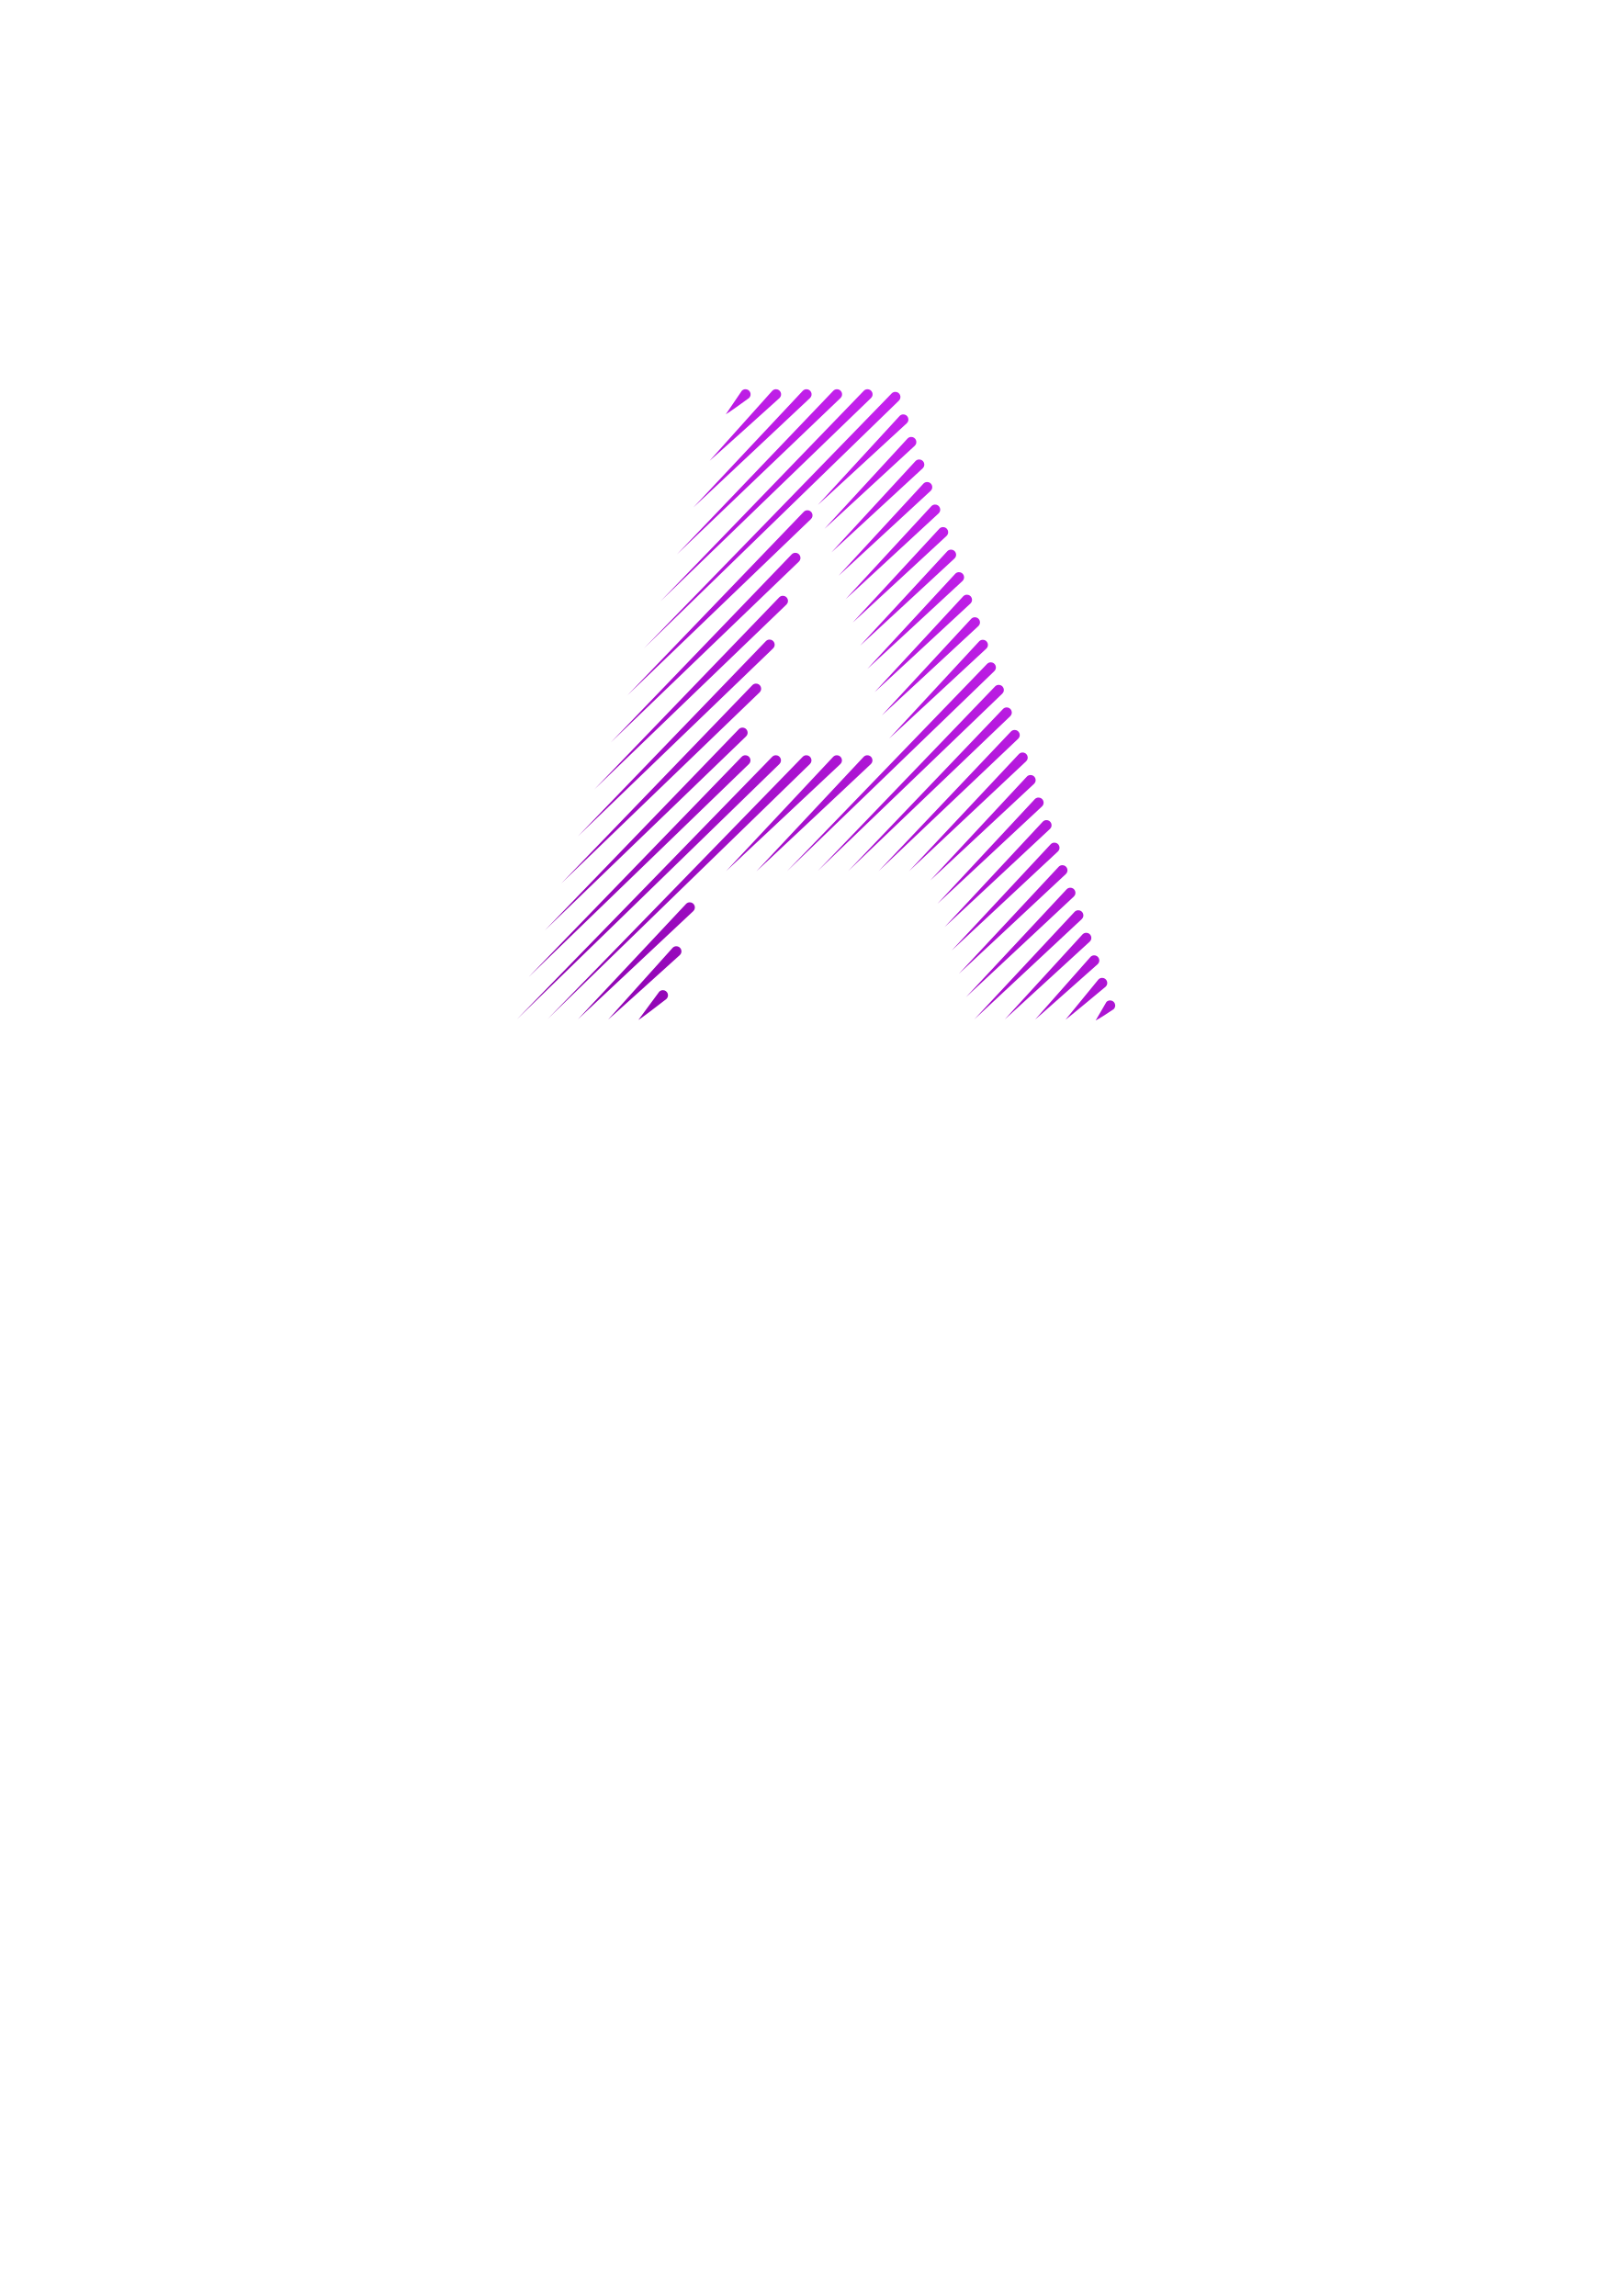
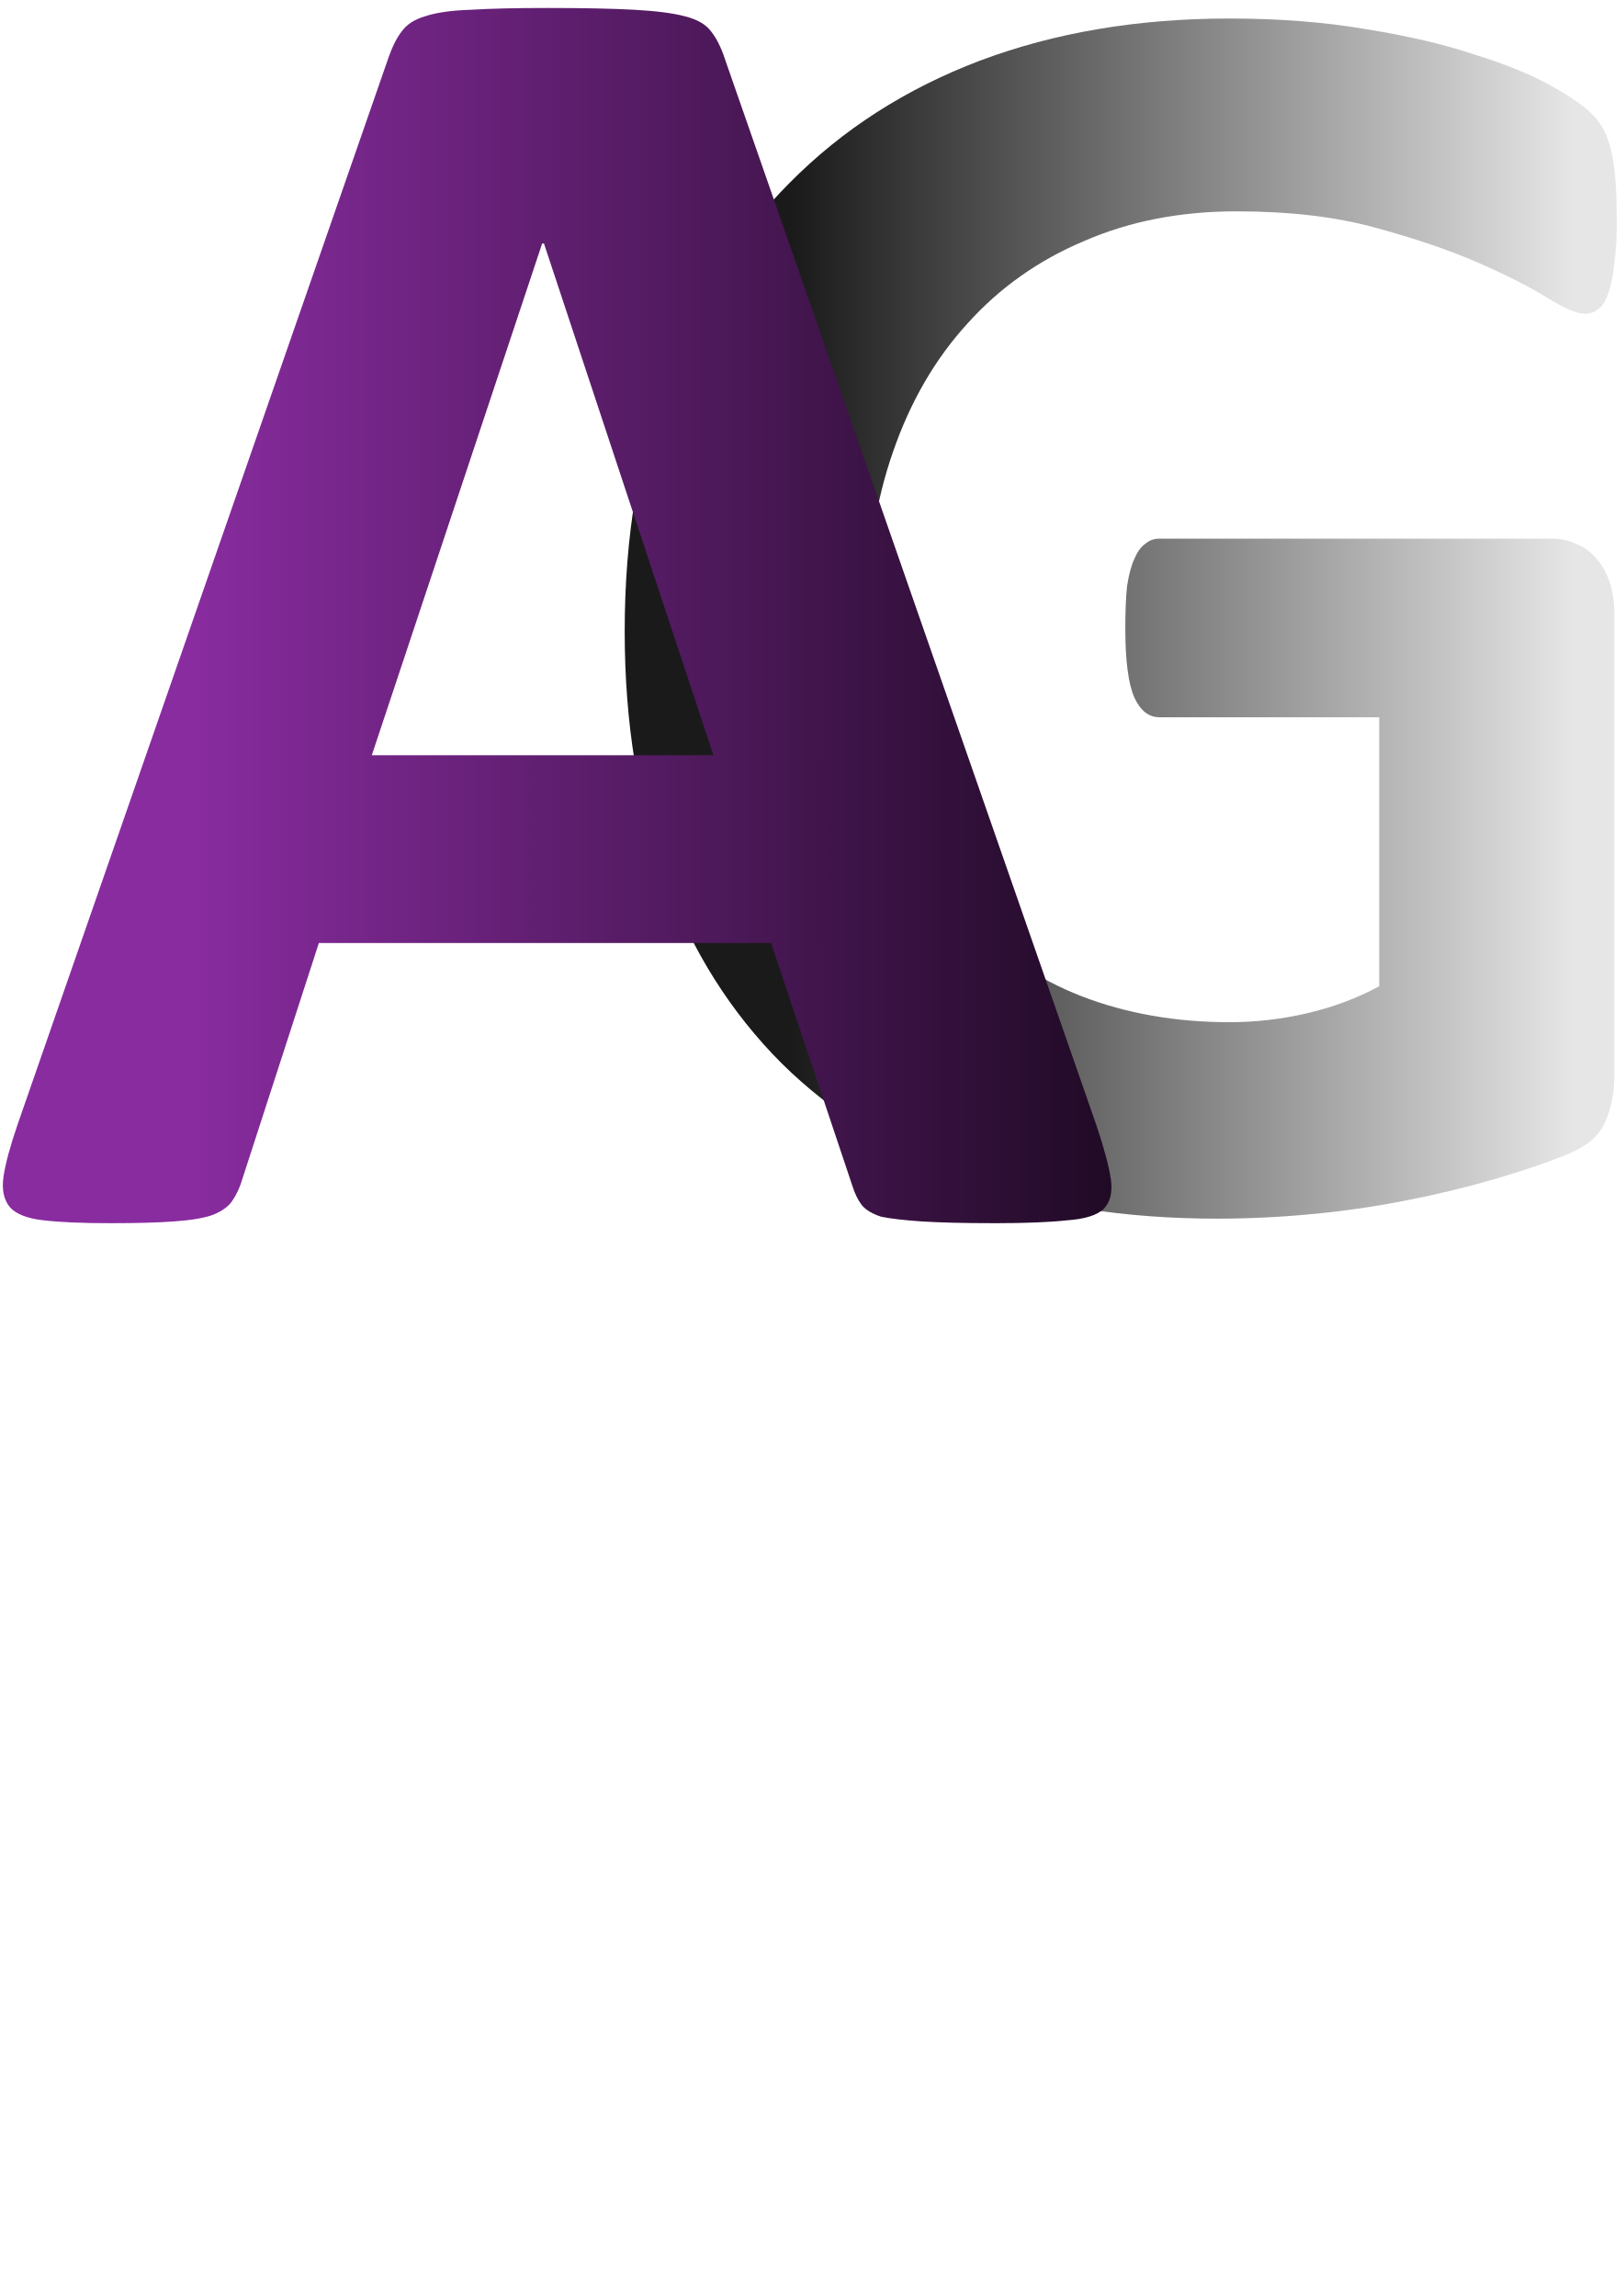
- <svg xmlns="http://www.w3.org/2000/svg" xmlns:xlink="http://www.w3.org/1999/xlink" id="svg8" version="1.1" viewBox="0 0 210 297" height="297mm" width="210mm">
-   <defs id="defs2">
-     <linearGradient id="linearGradient5005">
-       <stop id="stop5001" offset="0" style="stop-color:#8800aa;stop-opacity:1;" />
-       <stop id="stop5003" offset="1" style="stop-color:#d42aff;stop-opacity:1" />
+ <svg xmlns="http://www.w3.org/2000/svg" xmlns:xlink="http://www.w3.org/1999/xlink" width="210mm" height="297mm" viewBox="0 0 210 297" version="1.1" id="svg1470">
+   <defs id="defs1464">
+     <linearGradient y2="-8084.513" x2="5655.499" y1="-8084.513" x1="5660.002" gradientUnits="userSpaceOnUse" id="linearGradient927" xlink:href="#linearGradient1129" />
+     <linearGradient id="linearGradient1129">
+       <stop id="stop1125" offset="0" style="stop-color:#e6e6e6;stop-opacity:1;" />
+       <stop id="stop1127" offset="1" style="stop-color:#1a1a1a;stop-opacity:1" />
    </linearGradient>
-     <linearGradient gradientUnits="userSpaceOnUse" y2="183.539" x2="554.145" y1="507.539" x1="243.152" id="linearGradient5007" xlink:href="#linearGradient5005" />
+     <linearGradient y2="-8109.278" x2="5641.854" y1="-8109.278" x1="5635.16" gradientUnits="userSpaceOnUse" id="linearGradient931" xlink:href="#linearGradient1099" />
+     <linearGradient id="linearGradient1099">
+       <stop style="stop-color:#892ca0;stop-opacity:1;" offset="0" id="stop1095" />
+       <stop style="stop-color:#000000;stop-opacity:1" offset="1" id="stop1097" />
+     </linearGradient>
+     <linearGradient xlink:href="#linearGradient1099" id="linearGradient2067" gradientUnits="userSpaceOnUse" x1="5635.16" y1="-8109.278" x2="5641.854" y2="-8109.278" />
  </defs>
  <g id="layer1">
-     <path id="path4880" transform="scale(0.2645833)" d="M 379.244 190.293 C 378.595 190.312 377.978 190.583 377.525 191.049 L 347.006 225.105 C 344.644 227.462 381.061 194.586 381.061 194.586 C 382.698 192.996 381.525 190.225 379.244 190.293 z M 423.967 190.293 C 423.317 190.312 422.701 190.583 422.248 191.049 L 322.77 294.062 C 320.316 296.419 425.783 194.586 425.783 194.586 C 427.42 192.996 426.247 190.225 423.967 190.293 z M 364.334 190.295 C 363.685 190.314 363.068 190.585 362.615 191.051 L 355.086 202.115 C 352.632 204.472 366.15 194.586 366.15 194.586 C 367.784 192.996 366.612 190.229 364.334 190.295 z M 394.15 190.295 C 393.501 190.314 392.885 190.585 392.432 191.051 L 338.928 248.09 C 336.473 250.446 395.967 194.586 395.967 194.586 C 397.6 192.996 396.429 190.229 394.15 190.295 z M 409.057 190.295 C 408.407 190.314 407.791 190.585 407.338 191.051 L 330.85 271.074 C 328.396 273.43 410.873 194.586 410.873 194.586 C 412.507 192.996 411.335 190.229 409.057 190.295 z M 437.584 191.584 C 436.935 191.603 436.318 191.874 435.865 192.34 L 314.689 317.051 C 312.235 319.407 439.4 195.875 439.4 195.875 C 441.034 194.285 439.862 191.518 437.584 191.584 z M 441.473 202.602 C 440.823 202.62 440.207 202.892 439.754 203.357 L 399.832 246.814 C 397.377 249.171 443.289 206.893 443.289 206.893 C 444.923 205.303 443.751 202.535 441.473 202.602 z M 445.359 213.623 C 444.71 213.642 444.094 213.913 443.641 214.379 L 403.062 258.492 C 400.608 260.848 447.176 217.914 447.176 217.914 C 448.809 216.324 447.638 213.557 445.359 213.623 z M 449.248 224.641 C 448.598 224.66 447.982 224.932 447.529 225.398 L 406.486 269.977 C 404.033 272.333 451.064 228.934 451.064 228.934 C 452.701 227.344 451.529 224.572 449.248 224.641 z M 453.137 235.66 C 452.487 235.679 451.871 235.95 451.418 236.416 L 409.943 281.426 C 407.489 283.782 454.953 239.951 454.953 239.951 C 456.587 238.362 455.415 235.594 453.137 235.66 z M 457.025 246.68 C 456.376 246.699 455.76 246.97 455.307 247.436 L 413.404 292.873 C 410.951 295.229 458.842 250.971 458.842 250.971 C 460.475 249.381 459.304 246.613 457.025 246.68 z M 394.604 249.471 C 393.954 249.49 393.338 249.761 392.885 250.227 L 306.611 340.035 C 304.157 342.391 396.42 253.762 396.42 253.762 C 398.053 252.172 396.882 249.404 394.604 249.471 z M 460.914 257.697 C 460.264 257.717 459.648 257.989 459.195 258.455 L 416.891 304.295 C 414.436 306.651 462.73 261.99 462.73 261.99 C 464.368 260.401 463.195 257.629 460.914 257.697 z M 464.801 268.719 C 464.151 268.738 463.535 269.009 463.082 269.475 L 420.447 315.645 C 417.993 318.001 466.617 273.01 466.617 273.01 C 468.251 271.42 467.079 268.652 464.801 268.719 z M 388.715 270.268 C 388.065 270.286 387.449 270.558 386.996 271.023 L 298.531 363.023 C 296.077 365.38 390.531 274.559 390.531 274.559 C 392.165 272.969 390.993 270.201 388.715 270.268 z M 468.689 279.736 C 468.04 279.755 467.424 280.027 466.971 280.492 L 424.004 326.996 C 421.55 329.352 470.508 284.027 470.508 284.027 C 472.142 282.437 470.969 279.668 468.689 279.736 z M 472.578 290.756 C 471.928 290.776 471.312 291.047 470.859 291.514 L 427.559 338.35 C 425.104 340.706 474.395 295.049 474.395 295.049 C 476.032 293.459 474.859 290.688 472.578 290.756 z M 382.611 291.279 C 381.962 291.299 381.346 291.569 380.893 292.035 L 290.453 386.01 C 287.998 388.366 384.428 295.57 384.428 295.57 C 386.061 293.981 384.89 291.213 382.611 291.279 z M 476.467 301.775 C 475.817 301.795 475.201 302.066 474.748 302.531 L 431.115 349.699 C 428.662 352.056 478.283 306.066 478.283 306.066 C 479.917 304.477 478.745 301.709 476.467 301.775 z M 376.105 312.691 C 375.456 312.711 374.84 312.982 374.387 313.447 L 282.375 408.994 C 279.921 411.35 377.922 316.982 377.922 316.982 C 379.555 315.393 378.384 312.625 376.105 312.691 z M 480.354 312.795 C 479.704 312.814 479.088 313.085 478.635 313.551 L 434.67 361.051 C 432.217 363.407 482.17 317.086 482.17 317.086 C 483.803 315.496 482.632 312.729 480.354 312.795 z M 484.24 323.814 C 483.591 323.834 482.976 324.106 482.523 324.572 L 384.746 425.883 C 382.382 428.241 486.059 328.107 486.059 328.107 C 487.696 326.517 486.522 323.744 484.24 323.814 z M 369.494 334.211 C 368.845 334.23 368.228 334.501 367.775 334.967 L 274.295 431.982 C 271.842 434.339 371.311 338.502 371.311 338.502 C 372.944 336.912 371.772 334.145 369.494 334.211 z M 488.131 334.834 C 487.481 334.853 486.865 335.124 486.412 335.59 L 399.654 425.883 C 397.201 428.239 489.947 339.125 489.947 339.125 C 491.581 337.535 490.409 334.768 488.131 334.834 z M 492.018 345.854 C 491.368 345.873 490.752 346.144 490.299 346.609 L 414.561 425.883 C 412.106 428.239 493.834 350.145 493.834 350.145 C 495.467 348.555 494.296 345.787 492.018 345.854 z M 362.883 355.729 C 362.233 355.748 361.617 356.02 361.164 356.486 L 266.215 454.971 C 263.761 457.327 364.699 360.021 364.699 360.021 C 366.336 358.432 365.164 355.66 362.883 355.729 z M 495.906 356.873 C 495.257 356.892 494.64 357.163 494.188 357.629 L 429.469 425.883 C 427.014 428.239 497.723 361.164 497.723 361.164 C 499.356 359.574 498.185 356.807 495.906 356.873 z M 499.795 367.893 C 499.146 367.912 498.529 368.183 498.076 368.648 L 444.377 425.883 C 441.923 428.239 501.611 372.184 501.611 372.184 C 503.245 370.594 502.073 367.826 499.795 367.893 z M 379.18 369.246 C 378.53 369.266 377.914 369.538 377.461 370.004 L 252.684 498.316 C 250.312 500.673 380.996 373.539 380.996 373.539 C 382.633 371.95 381.46 369.178 379.18 369.246 z M 394.088 369.246 C 393.438 369.266 392.822 369.537 392.369 370.004 L 267.592 498.316 C 265.137 500.673 395.904 373.539 395.904 373.539 C 397.541 371.95 396.369 369.178 394.088 369.246 z M 364.271 369.248 C 363.622 369.267 363.006 369.538 362.553 370.004 L 258.137 477.955 C 255.684 480.311 366.088 373.539 366.088 373.539 C 367.721 371.949 366.55 369.182 364.271 369.248 z M 408.994 369.248 C 408.345 369.267 407.728 369.538 407.275 370.004 L 354.932 425.883 C 352.477 428.239 410.811 373.539 410.811 373.539 C 412.444 371.949 411.272 369.182 408.994 369.248 z M 423.9 369.248 C 423.251 369.267 422.635 369.538 422.182 370.004 L 369.838 425.883 C 367.479 428.24 425.717 373.539 425.717 373.539 C 427.35 371.949 426.179 369.182 423.9 369.248 z M 503.684 378.91 C 503.034 378.929 502.418 379.2 501.965 379.666 L 454.752 430.414 C 452.298 432.77 505.5 383.201 505.5 383.201 C 507.133 381.612 505.962 378.844 503.684 378.91 z M 507.572 389.93 C 506.923 389.949 506.306 390.22 505.854 390.686 L 458.244 441.83 C 455.79 444.186 509.389 394.221 509.389 394.221 C 511.022 392.631 509.851 389.863 507.572 389.93 z M 511.459 400.951 C 510.81 400.97 510.193 401.241 509.74 401.707 L 461.736 453.246 C 459.283 455.602 513.275 405.242 513.275 405.242 C 514.909 403.653 513.737 400.885 511.459 400.951 z M 515.348 411.969 C 514.698 411.988 514.082 412.259 513.629 412.725 L 465.229 464.66 C 462.774 467.016 517.164 416.26 517.164 416.26 C 518.798 414.67 517.626 411.902 515.348 411.969 z M 519.236 422.988 C 518.587 423.007 517.971 423.279 517.518 423.744 L 468.721 476.076 C 466.267 478.432 521.053 427.279 521.053 427.279 C 522.686 425.69 521.515 422.922 519.236 422.988 z M 523.125 434.006 C 522.475 434.025 521.859 434.297 521.406 434.764 L 472.213 487.492 C 469.759 489.848 524.941 438.299 524.941 438.299 C 526.578 436.709 525.406 433.938 523.125 434.006 z M 337.1 441.143 C 336.45 441.161 335.834 441.433 335.381 441.898 L 282.498 498.316 C 280.043 500.673 338.916 445.434 338.916 445.434 C 340.549 443.844 339.378 441.076 337.1 441.143 z M 527.012 445.027 C 526.362 445.046 525.746 445.318 525.293 445.783 L 476.295 498.316 C 473.841 500.673 528.828 449.318 528.828 449.318 C 530.462 447.729 529.29 444.961 527.012 445.027 z M 530.9 456.045 C 530.252 456.064 529.636 456.336 529.184 456.801 L 491.203 498.316 C 488.748 500.673 532.719 460.336 532.719 460.336 C 534.353 458.746 533.18 455.977 530.9 456.045 z M 330.531 462.617 C 329.882 462.636 329.265 462.907 328.812 463.373 L 297.404 498.316 C 295.042 500.673 332.348 466.91 332.348 466.91 C 333.985 465.321 332.812 462.549 330.531 462.617 z M 534.789 467.064 C 534.139 467.083 533.523 467.356 533.07 467.822 L 506.111 498.316 C 503.656 500.673 536.605 471.357 536.605 471.357 C 538.243 469.768 537.07 466.996 534.789 467.064 z M 538.678 478.084 C 538.028 478.103 537.412 478.374 536.959 478.84 L 521.018 498.316 C 518.564 500.673 540.494 482.375 540.494 482.375 C 542.128 480.785 540.956 478.018 538.678 478.084 z M 323.957 484.098 C 323.307 484.117 322.691 484.389 322.238 484.855 L 312.312 498.316 C 309.949 500.674 325.775 488.391 325.775 488.391 C 327.413 486.801 326.239 484.028 323.957 484.098 z M 542.564 489.104 C 541.915 489.122 541.299 489.394 540.846 489.859 L 535.924 498.316 C 533.555 500.673 544.381 493.396 544.381 493.396 C 546.018 491.807 544.845 489.035 542.564 489.104 z " style="color:#000000;font-style:normal;font-variant:normal;font-weight:normal;font-stretch:normal;font-size:medium;line-height:normal;font-family:sans-serif;font-variant-ligatures:normal;font-variant-position:normal;font-variant-caps:normal;font-variant-numeric:normal;font-variant-alternates:normal;font-feature-settings:normal;text-indent:0;text-align:start;text-decoration:none;text-decoration-line:none;text-decoration-style:solid;text-decoration-color:#000000;letter-spacing:normal;word-spacing:normal;text-transform:none;writing-mode:lr-tb;direction:ltr;text-orientation:mixed;dominant-baseline:auto;baseline-shift:baseline;text-anchor:start;white-space:normal;shape-padding:0;clip-rule:nonzero;display:inline;overflow:visible;visibility:visible;opacity:1;isolation:auto;mix-blend-mode:normal;color-interpolation:sRGB;color-interpolation-filters:linearRGB;solid-color:#000000;solid-opacity:1;vector-effect:none;fill:url(#linearGradient5007);fill-opacity:1;fill-rule:nonzero;stroke:none;stroke-width:5;stroke-linecap:round;stroke-linejoin:miter;stroke-miterlimit:4;stroke-dasharray:none;stroke-dashoffset:0;stroke-opacity:1;color-rendering:auto;image-rendering:auto;shape-rendering:auto;text-rendering:auto;enable-background:accumulate" />
+     <g transform="matrix(2.706545,0,0,2.706545,-5012.205,5566.204)" id="g925">
+       <path transform="matrix(8.294761,0,0,8.294761,-45021.164,65032.096)" d="m 5660.237,-8086.818 q 0,0.15 -0.015,0.258 -0.01,0.108 -0.036,0.176 -0.021,0.062 -0.057,0.088 -0.031,0.026 -0.078,0.026 -0.067,0 -0.217,-0.093 -0.15,-0.093 -0.398,-0.202 -0.248,-0.108 -0.594,-0.202 -0.341,-0.093 -0.796,-0.093 -0.486,0 -0.878,0.171 -0.393,0.165 -0.672,0.475 -0.279,0.305 -0.429,0.739 -0.15,0.429 -0.15,0.951 0,0.574 0.15,1.013 0.155,0.434 0.429,0.729 0.274,0.295 0.656,0.444 0.388,0.15 0.853,0.15 0.227,0 0.45,-0.052 0.222,-0.052 0.413,-0.155 v -1.55 h -1.266 q -0.093,0 -0.145,-0.114 -0.052,-0.119 -0.052,-0.398 0,-0.145 0.01,-0.243 0.015,-0.098 0.041,-0.155 0.026,-0.062 0.062,-0.088 0.036,-0.031 0.083,-0.031 h 2.258 q 0.083,0 0.145,0.031 0.067,0.026 0.114,0.083 0.052,0.057 0.078,0.14 0.026,0.078 0.026,0.181 v 2.661 q 0,0.155 -0.057,0.274 -0.052,0.114 -0.222,0.181 -0.165,0.067 -0.413,0.14 -0.248,0.072 -0.517,0.124 -0.264,0.052 -0.537,0.077 -0.269,0.026 -0.543,0.026 -0.801,0 -1.437,-0.227 -0.63,-0.233 -1.07,-0.667 -0.439,-0.439 -0.672,-1.065 -0.233,-0.63 -0.233,-1.426 0,-0.822 0.248,-1.473 0.248,-0.656 0.703,-1.111 0.455,-0.46 1.095,-0.703 0.646,-0.243 1.437,-0.243 0.434,0 0.791,0.062 0.357,0.057 0.62,0.145 0.269,0.083 0.444,0.181 0.176,0.098 0.243,0.171 0.072,0.072 0.103,0.207 0.031,0.129 0.031,0.388 z" style="font-style:normal;font-variant:normal;font-weight:bold;font-stretch:normal;font-size:10.583px;line-height:1.25;font-family:Calibri;-inkscape-font-specification:'Calibri, Bold';font-variant-ligatures:normal;font-variant-caps:normal;font-variant-numeric:normal;font-variant-east-asian:normal;white-space:pre;shape-inside:url(#rect1049);fill:url(#linearGradient927);fill-opacity:1;stroke:none;stroke-width:0.287;stroke-miterlimit:4;stroke-dasharray:none" id="path919" />
+       <g aria-label="A" id="g923" style="font-style:normal;font-variant:normal;font-weight:bold;font-stretch:normal;font-size:10.583px;line-height:1.25;font-family:Calibri;-inkscape-font-specification:'Calibri, Bold';font-variant-ligatures:normal;font-variant-caps:normal;font-variant-numeric:normal;font-variant-east-asian:normal;white-space:pre;shape-inside:url(#rect1040);fill:url(#linearGradient931);fill-opacity:1;stroke:none;stroke-width:0.277;stroke-miterlimit:4;stroke-dasharray:none" transform="matrix(8.60556,0,0,8.60556,-46632.7,67757.738)">
+         <path d="m 5640.19,-8106.441 q 0.062,0.186 0.078,0.294 0.015,0.108 -0.041,0.165 -0.057,0.052 -0.202,0.062 -0.145,0.016 -0.398,0.016 -0.264,0 -0.413,-0.01 -0.145,-0.01 -0.222,-0.026 -0.078,-0.026 -0.109,-0.067 -0.031,-0.041 -0.052,-0.109 l -0.45,-1.344 h -2.511 l -0.424,1.308 q -0.021,0.072 -0.057,0.124 -0.031,0.047 -0.108,0.078 -0.072,0.026 -0.212,0.036 -0.134,0.01 -0.356,0.01 -0.238,0 -0.372,-0.016 -0.134,-0.015 -0.186,-0.072 -0.052,-0.062 -0.036,-0.171 0.016,-0.108 0.078,-0.289 l 2.062,-5.932 q 0.031,-0.088 0.072,-0.14 0.041,-0.057 0.129,-0.083 0.093,-0.031 0.253,-0.036 0.16,-0.01 0.424,-0.01 0.305,0 0.486,0.01 0.181,0.01 0.279,0.036 0.103,0.026 0.145,0.083 0.046,0.057 0.078,0.155 z m -3.07,-4.904 h -0.01 l -0.946,2.842 h 1.897 z" style="font-style:normal;font-variant:normal;font-weight:bold;font-stretch:normal;font-size:10.583px;font-family:Calibri;-inkscape-font-specification:'Calibri, Bold';font-variant-ligatures:normal;font-variant-caps:normal;font-variant-numeric:normal;font-variant-east-asian:normal;fill:url(#linearGradient2067);fill-opacity:1;stroke:none;stroke-width:0.277;stroke-miterlimit:4;stroke-dasharray:none" id="path921" />
+       </g>
+     </g>
  </g>
</svg>
